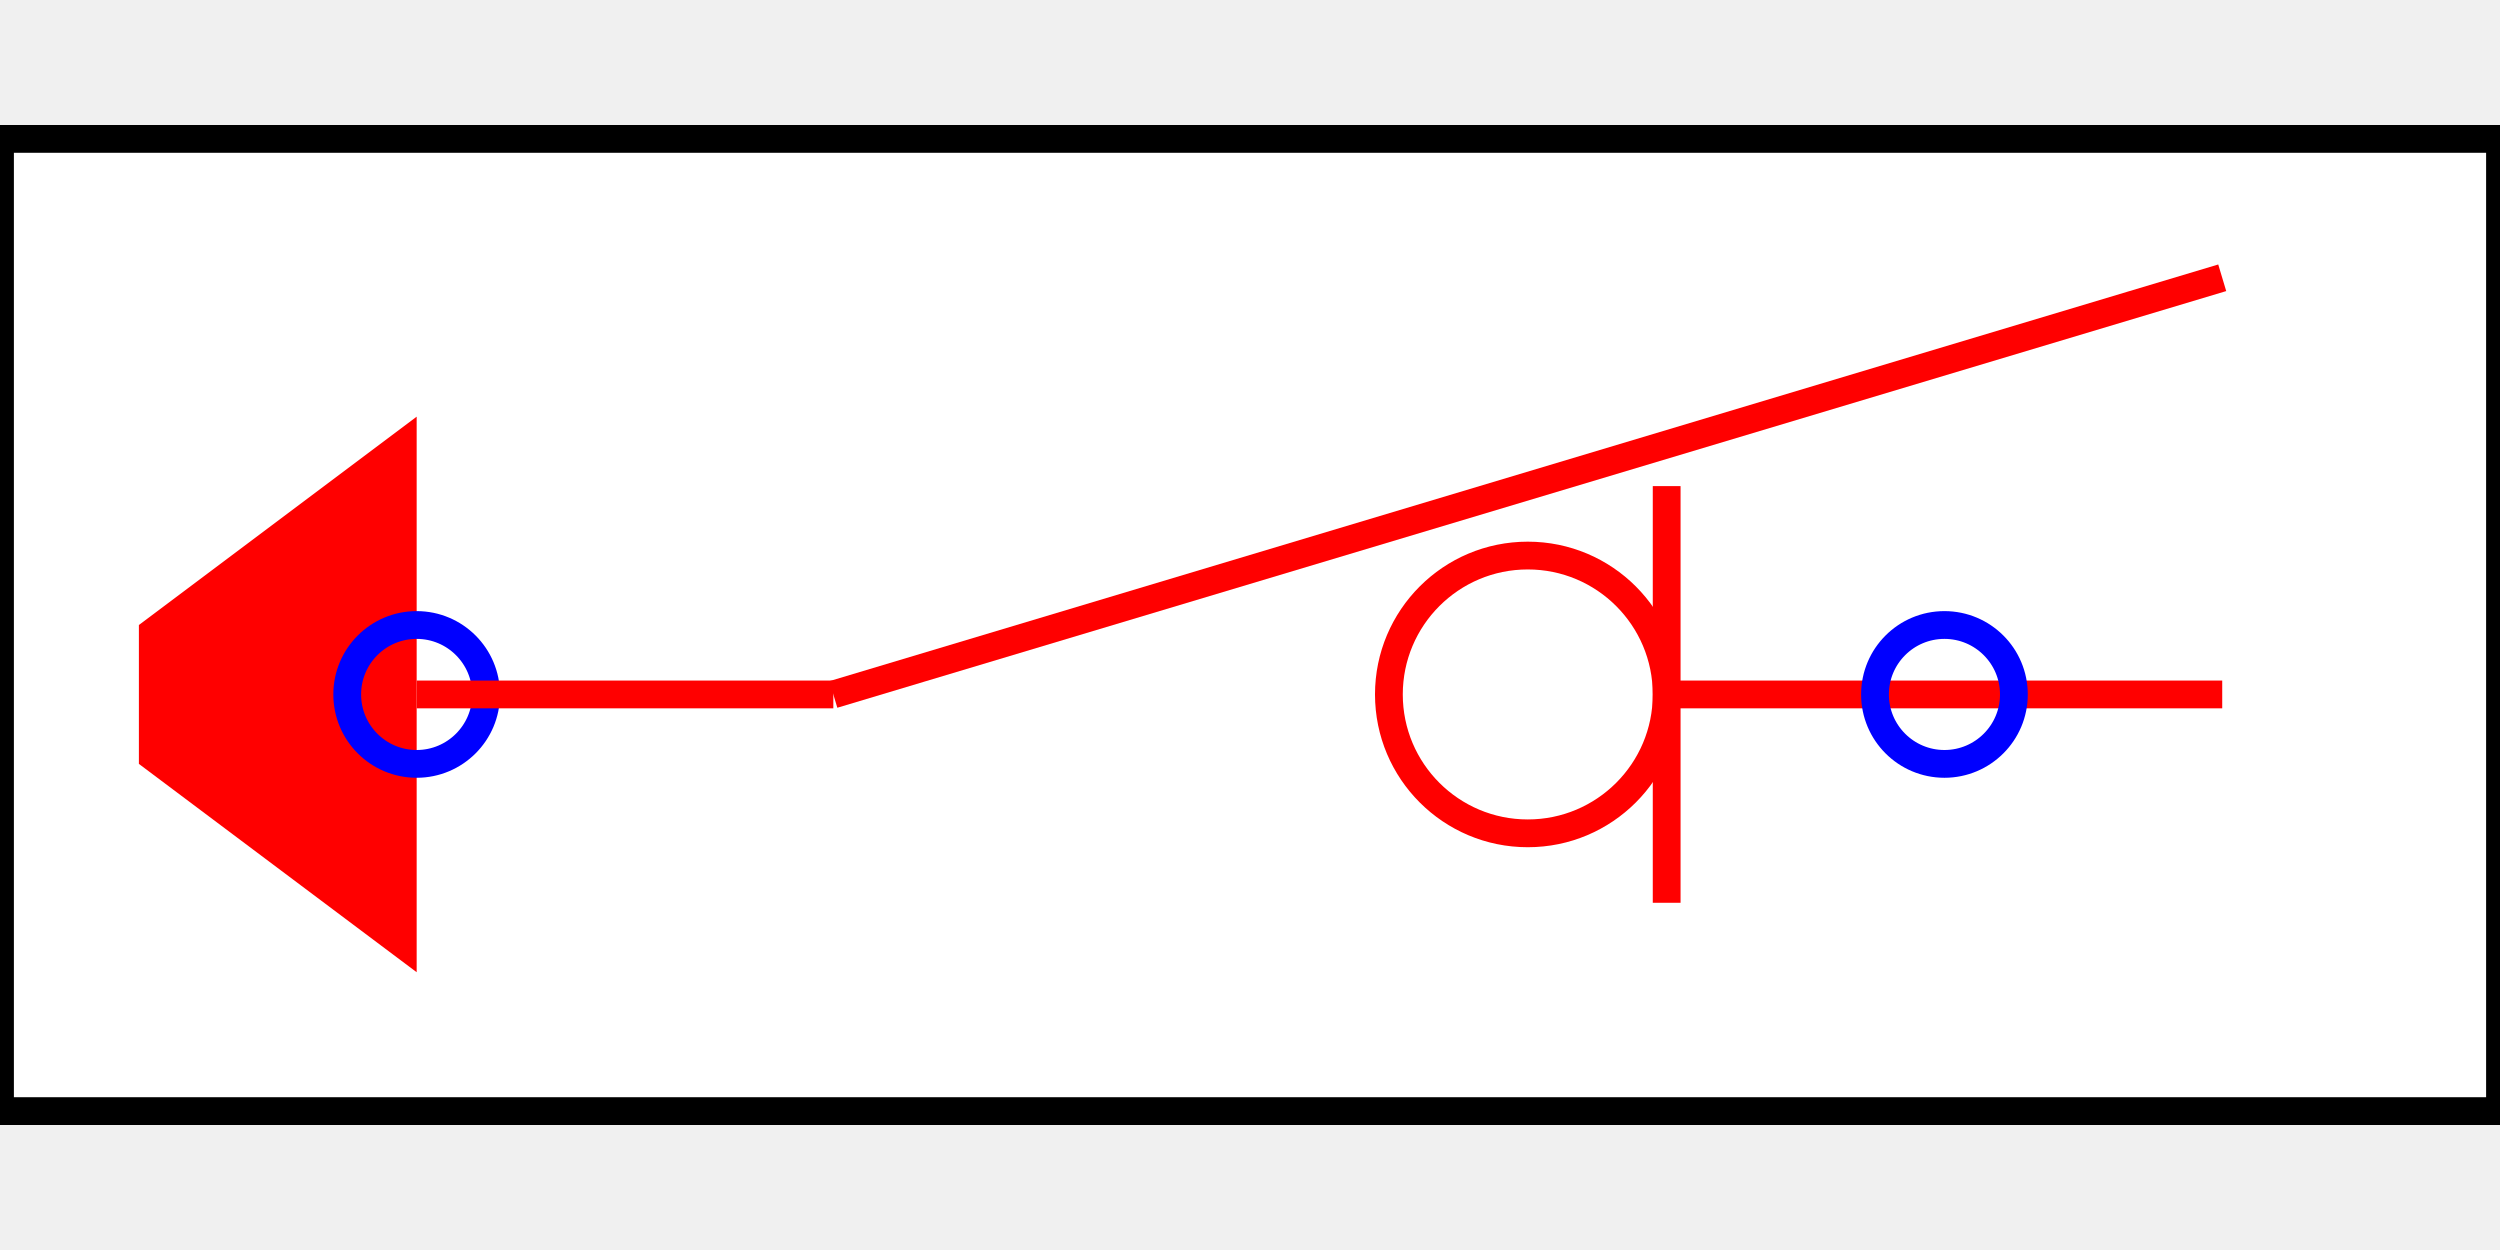
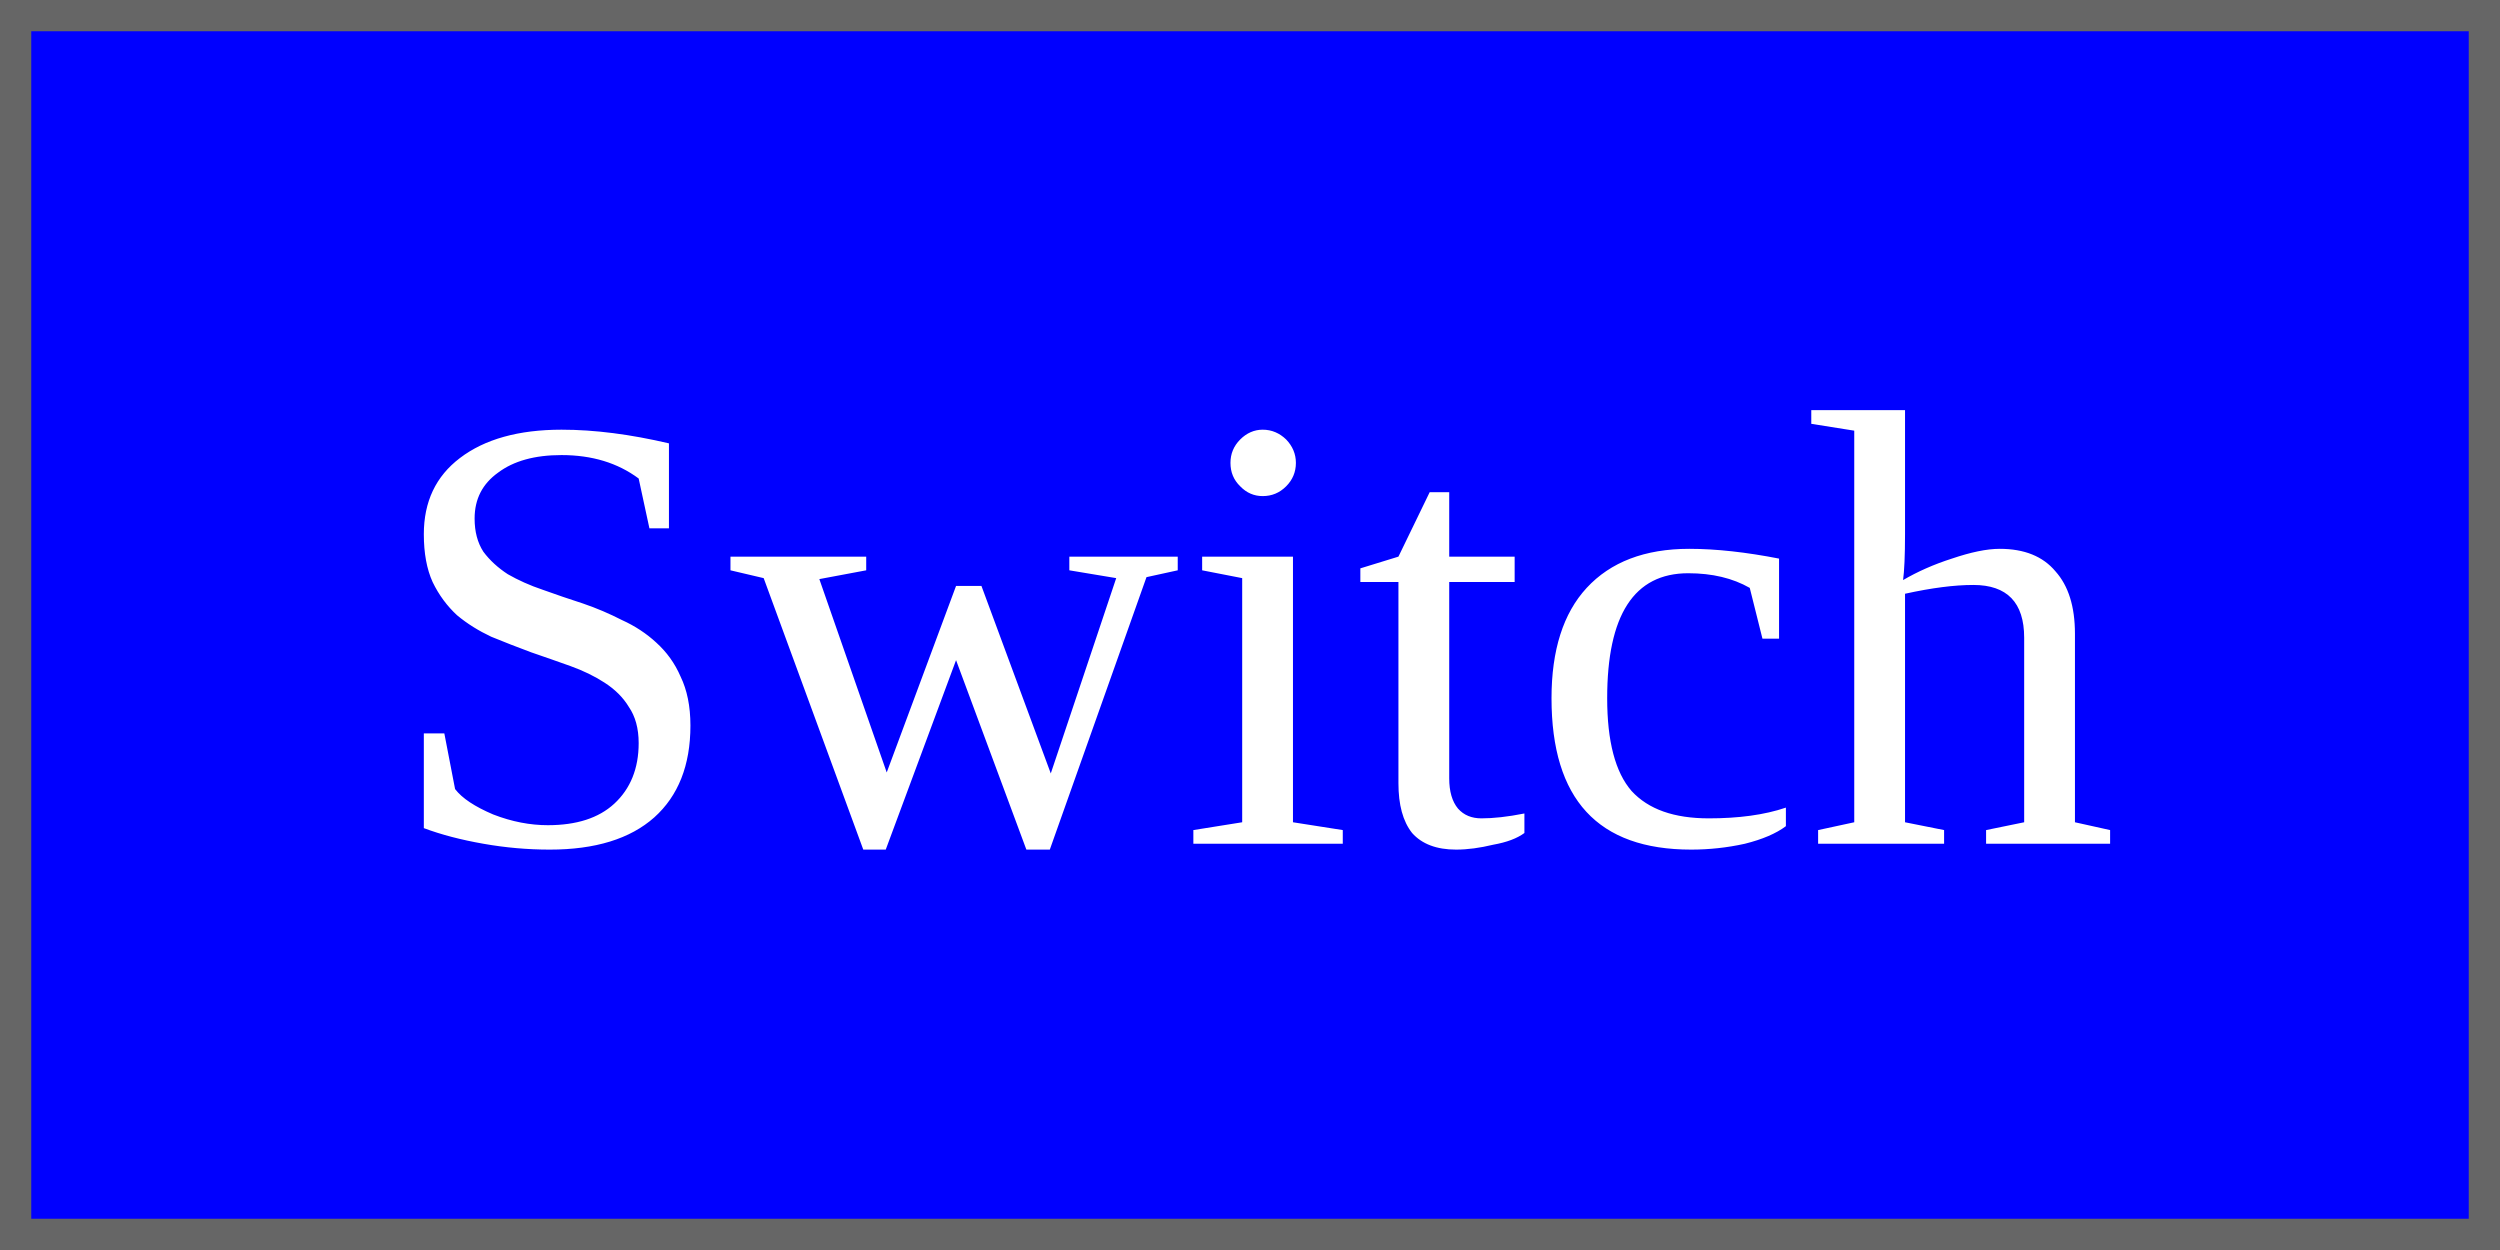
- <svg xmlns="http://www.w3.org/2000/svg" width="180" height="90" viewBox="0 -20 180 70">
-   <rect x="0" y="-20" width="100%" height="100%" fill="white" stroke="black" stroke-width="2" />
-   <path d="M 10 15 L 30 0 L 30 40 L 10 25 Z" fill="red" />
-   <circle cx="30" cy="20" r="5" stroke="blue" stroke-width="2" fill="none" />
-   <line x1="30" y1="20" x2="60" y2="20" stroke="red" stroke-width="2" />
-   <line x1="60" y1="20" x2="160" y2="-10" stroke="red" stroke-width="2" />
-   <circle cx="110" cy="20" r="10" stroke="red" stroke-width="2" fill="none" />
-   <line x1="120" y1="5" x2="120" y2="35" stroke="red" stroke-width="2" />
-   <line x1="120" y1="20" x2="160" y2="20" stroke="red" stroke-width="2" />
-   <circle cx="140" cy="20" r="5" stroke="blue" stroke-width="2" fill="none" />
+ <svg xmlns="http://www.w3.org/2000/svg" width="40" height="20" viewBox="-20 -10 40 20">
+   <path opacity="1" stroke-width="1" stroke-opacity="1" fill-opacity="1" d="M -20 -10 h 40 v 20 h -40 Z" stroke="#666" fill="blue" />
+   <text x="0" y="0" text-anchor="middle" dy="0.35em" font-size="10" fill="#fff">Switch</text>
</svg>
